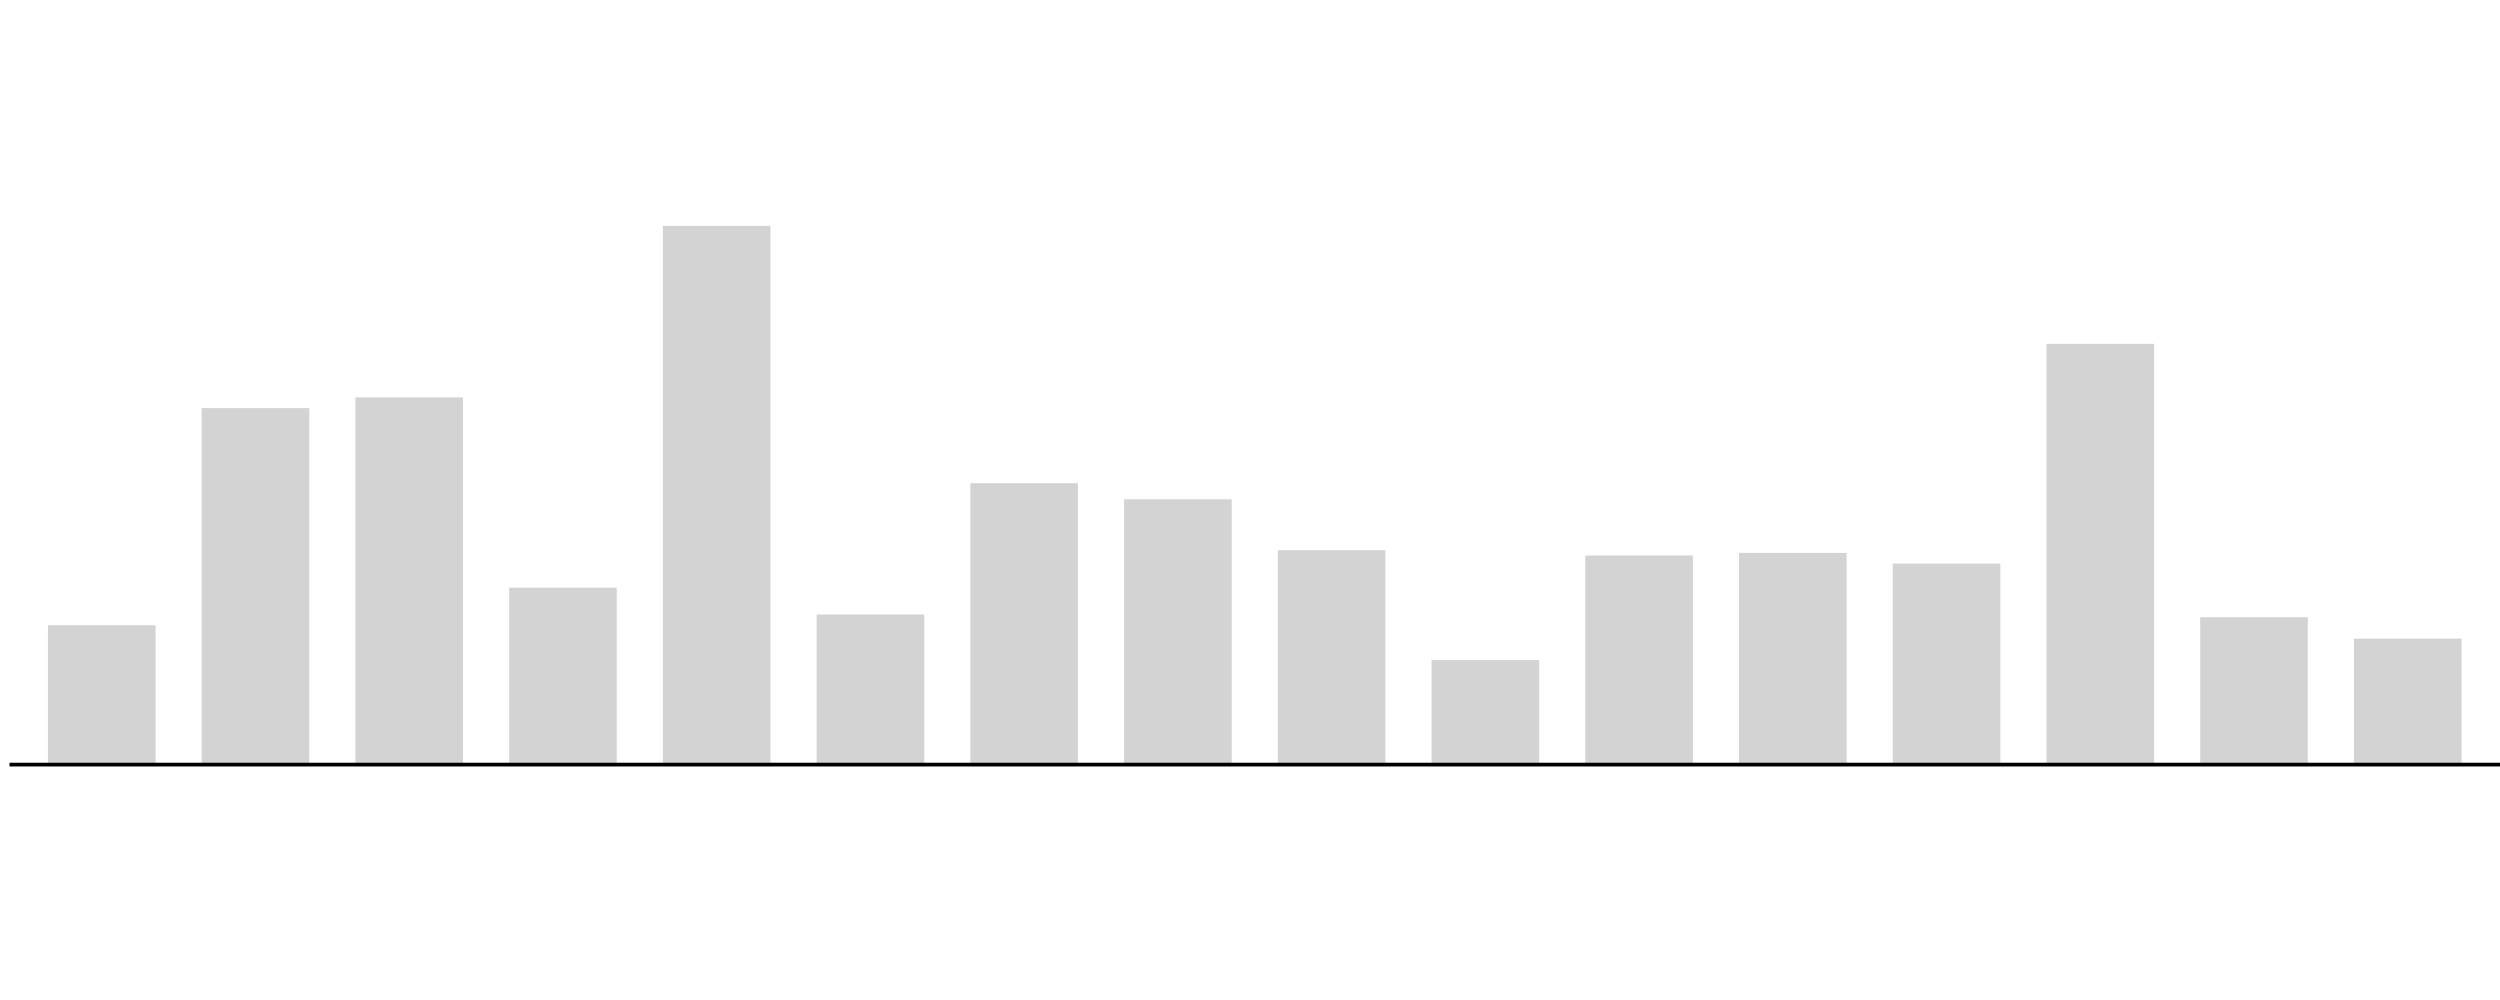
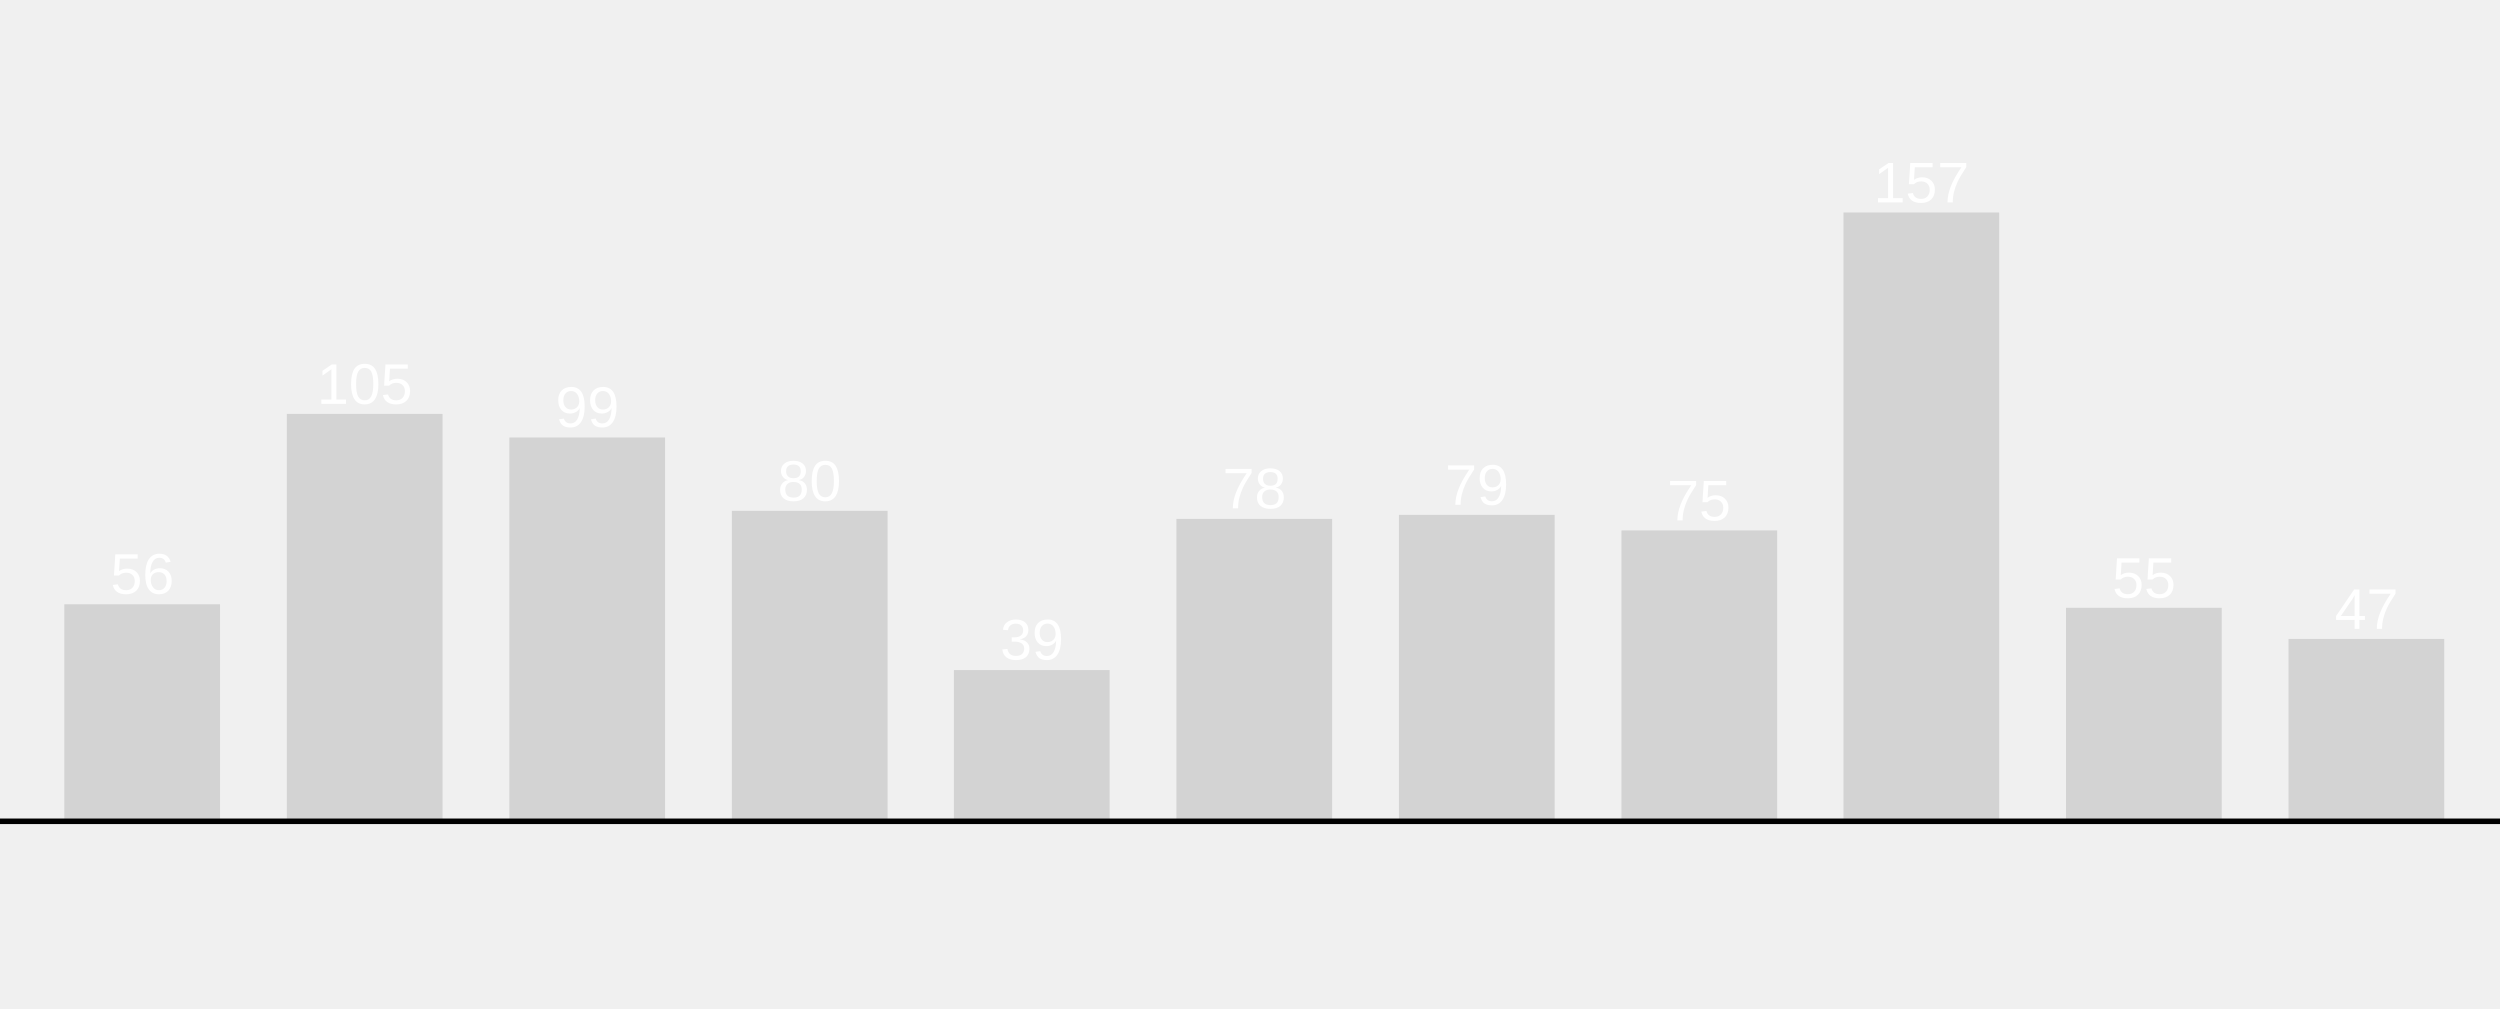
- <svg xmlns="http://www.w3.org/2000/svg" class="svglite" width="720.00pt" height="288.00pt" viewBox="0 0 720.00 288.00">
+ <svg xmlns="http://www.w3.org/2000/svg" id="Layer_1" data-name="Layer 1" version="1.1" viewBox="0 0 497.7 200.7">
  <defs>
-     <style type="text/css">
-     .svglite line, .svglite polyline, .svglite polygon, .svglite path, .svglite rect, .svglite circle {
-       fill: none;
-       stroke: #000000;
-       stroke-linecap: round;
-       stroke-linejoin: round;
-       stroke-miterlimit: 10.00;
-     }
-     .svglite text {
-       white-space: pre;
-     }
-   </style>
+     <style>
+       .cls-1 {
+         fill: #fff;
+         font-family: ArialMT, Arial;
+         font-size: 11.4px;
+         isolation: isolate;
+       }
+ 
+       .cls-2 {
+         fill: #d3d3d3;
+         stroke-width: 0px;
+       }
+ 
+       .cls-3 {
+         fill: none;
+         stroke: #000;
+         stroke-linejoin: round;
+         stroke-width: 1.1px;
+       }
+     </style>
  </defs>
-   <rect width="100%" height="100%" style="stroke: none; fill: #FFFFFF;" />
-   <defs>
-     <clipPath id="cpMC4wMHw3MjAuMDB8MC4wMHwyODguMDA=">
-       <rect x="0.00" y="0.00" width="720.00" height="288.00" />
-     </clipPath>
-   </defs>
-   <g clip-path="url(#cpMC4wMHw3MjAuMDB8MC4wMHwyODguMDA=)">
-     <rect x="0.00" y="0.00" width="720.00" height="288.00" style="stroke-width: 1.07; stroke: #FFFFFF; fill: #FFFFFF;" />
-   </g>
-   <defs>
-     <clipPath id="cpMi43NHw3MjAuMDB8MC4wMHwyODguMDA=">
-       <rect x="2.74" y="0.00" width="717.26" height="288.00" />
-     </clipPath>
-   </defs>
-   <g clip-path="url(#cpMi43NHw3MjAuMDB8MC4wMHwyODguMDA=)">
-     <polyline points="2.74,297.41 720.00,297.41 " style="stroke-width: 0.53; stroke: #FFFFFF; stroke-linecap: butt;" />
-     <polyline points="2.74,143.02 720.00,143.02 " style="stroke-width: 0.53; stroke: #FFFFFF; stroke-linecap: butt;" />
-     <polyline points="2.74,-11.37 720.00,-11.37 " style="stroke-width: 0.53; stroke: #FFFFFF; stroke-linecap: butt;" />
-     <polyline points="2.74,374.60 720.00,374.60 " style="stroke-width: 1.07; stroke: #FFFFFF; stroke-linecap: butt;" />
-     <polyline points="2.74,220.21 720.00,220.21 " style="stroke-width: 1.07; stroke: #FFFFFF; stroke-linecap: butt;" />
-     <polyline points="2.74,65.82 720.00,65.82 " style="stroke-width: 1.07; stroke: #FFFFFF; stroke-linecap: butt;" />
-     <polyline points="2.74,-88.57 720.00,-88.57 " style="stroke-width: 1.07; stroke: #FFFFFF; stroke-linecap: butt;" />
-     <polyline points="29.30,398.65 29.30,-113.39 " style="stroke-width: 1.07; stroke: #FFFFFF; stroke-linecap: butt;" />
-     <polyline points="73.58,398.65 73.58,-113.39 " style="stroke-width: 1.07; stroke: #FFFFFF; stroke-linecap: butt;" />
-     <polyline points="117.86,398.65 117.86,-113.39 " style="stroke-width: 1.07; stroke: #FFFFFF; stroke-linecap: butt;" />
-     <polyline points="162.13,398.65 162.13,-113.39 " style="stroke-width: 1.07; stroke: #FFFFFF; stroke-linecap: butt;" />
-     <polyline points="206.41,398.65 206.41,-113.39 " style="stroke-width: 1.07; stroke: #FFFFFF; stroke-linecap: butt;" />
-     <polyline points="250.68,398.65 250.68,-113.39 " style="stroke-width: 1.07; stroke: #FFFFFF; stroke-linecap: butt;" />
-     <polyline points="294.96,398.65 294.96,-113.39 " style="stroke-width: 1.07; stroke: #FFFFFF; stroke-linecap: butt;" />
-     <polyline points="339.23,398.65 339.23,-113.39 " style="stroke-width: 1.07; stroke: #FFFFFF; stroke-linecap: butt;" />
-     <polyline points="383.51,398.65 383.51,-113.39 " style="stroke-width: 1.07; stroke: #FFFFFF; stroke-linecap: butt;" />
-     <polyline points="427.78,398.65 427.78,-113.39 " style="stroke-width: 1.07; stroke: #FFFFFF; stroke-linecap: butt;" />
-     <polyline points="472.06,398.65 472.06,-113.39 " style="stroke-width: 1.07; stroke: #FFFFFF; stroke-linecap: butt;" />
-     <polyline points="516.33,398.65 516.33,-113.39 " style="stroke-width: 1.07; stroke: #FFFFFF; stroke-linecap: butt;" />
-     <polyline points="560.61,398.65 560.61,-113.39 " style="stroke-width: 1.07; stroke: #FFFFFF; stroke-linecap: butt;" />
-     <polyline points="604.88,398.65 604.88,-113.39 " style="stroke-width: 1.07; stroke: #FFFFFF; stroke-linecap: butt;" />
-     <polyline points="649.16,398.65 649.16,-113.39 " style="stroke-width: 1.07; stroke: #FFFFFF; stroke-linecap: butt;" />
-     <polyline points="693.43,398.65 693.43,-113.39 " style="stroke-width: 1.07; stroke: #FFFFFF; stroke-linecap: butt;" />
-     <rect x="13.81" y="180.07" width="30.99" height="40.14" style="stroke-width: 1.07; stroke: none; stroke-linecap: butt; stroke-linejoin: miter; fill: #D3D3D3;" />
-     <rect x="58.08" y="117.54" width="30.99" height="102.67" style="stroke-width: 1.07; stroke: none; stroke-linecap: butt; stroke-linejoin: miter; fill: #D3D3D3;" />
-     <rect x="102.36" y="114.45" width="30.99" height="105.76" style="stroke-width: 1.07; stroke: none; stroke-linecap: butt; stroke-linejoin: miter; fill: #D3D3D3;" />
-     <rect x="146.63" y="169.26" width="30.99" height="50.95" style="stroke-width: 1.07; stroke: none; stroke-linecap: butt; stroke-linejoin: miter; fill: #D3D3D3;" />
-     <rect x="190.91" y="65.05" width="30.99" height="155.16" style="stroke-width: 1.07; stroke: none; stroke-linecap: butt; stroke-linejoin: miter; fill: #D3D3D3;" />
-     <rect x="235.19" y="176.98" width="30.99" height="43.23" style="stroke-width: 1.07; stroke: none; stroke-linecap: butt; stroke-linejoin: miter; fill: #D3D3D3;" />
-     <rect x="279.46" y="139.16" width="30.99" height="81.05" style="stroke-width: 1.07; stroke: none; stroke-linecap: butt; stroke-linejoin: miter; fill: #D3D3D3;" />
-     <rect x="323.74" y="143.79" width="30.99" height="76.42" style="stroke-width: 1.07; stroke: none; stroke-linecap: butt; stroke-linejoin: miter; fill: #D3D3D3;" />
-     <rect x="368.01" y="158.46" width="30.99" height="61.76" style="stroke-width: 1.07; stroke: none; stroke-linecap: butt; stroke-linejoin: miter; fill: #D3D3D3;" />
-     <rect x="412.29" y="190.10" width="30.99" height="30.11" style="stroke-width: 1.07; stroke: none; stroke-linecap: butt; stroke-linejoin: miter; fill: #D3D3D3;" />
-     <rect x="456.56" y="160.00" width="30.99" height="60.21" style="stroke-width: 1.07; stroke: none; stroke-linecap: butt; stroke-linejoin: miter; fill: #D3D3D3;" />
-     <rect x="500.84" y="159.23" width="30.99" height="60.98" style="stroke-width: 1.07; stroke: none; stroke-linecap: butt; stroke-linejoin: miter; fill: #D3D3D3;" />
-     <rect x="545.11" y="162.31" width="30.99" height="57.90" style="stroke-width: 1.07; stroke: none; stroke-linecap: butt; stroke-linejoin: miter; fill: #D3D3D3;" />
-     <rect x="589.39" y="99.02" width="30.99" height="121.20" style="stroke-width: 1.07; stroke: none; stroke-linecap: butt; stroke-linejoin: miter; fill: #D3D3D3;" />
-     <rect x="633.66" y="177.75" width="30.99" height="42.46" style="stroke-width: 1.07; stroke: none; stroke-linecap: butt; stroke-linejoin: miter; fill: #D3D3D3;" />
-     <rect x="677.94" y="183.93" width="30.99" height="36.28" style="stroke-width: 1.07; stroke: none; stroke-linecap: butt; stroke-linejoin: miter; fill: #D3D3D3;" />
-     <text x="29.30" y="178.03" text-anchor="middle" style="font-size: 11.38px;fill: #FFFFFF; font-family: &quot;Arial&quot;;" textLength="12.66px" lengthAdjust="spacingAndGlyphs">52</text>
-     <text x="73.58" y="115.50" text-anchor="middle" style="font-size: 11.38px;fill: #FFFFFF; font-family: &quot;Arial&quot;;" textLength="18.99px" lengthAdjust="spacingAndGlyphs">133</text>
-     <text x="117.86" y="112.41" text-anchor="middle" style="font-size: 11.38px;fill: #FFFFFF; font-family: &quot;Arial&quot;;" textLength="18.99px" lengthAdjust="spacingAndGlyphs">137</text>
-     <text x="162.13" y="167.22" text-anchor="middle" style="font-size: 11.38px;fill: #FFFFFF; font-family: &quot;Arial&quot;;" textLength="12.66px" lengthAdjust="spacingAndGlyphs">66</text>
-     <text x="206.41" y="63.01" text-anchor="middle" style="font-size: 11.38px;fill: #FFFFFF; font-family: &quot;Arial&quot;;" textLength="18.99px" lengthAdjust="spacingAndGlyphs">201</text>
-     <text x="250.68" y="174.94" text-anchor="middle" style="font-size: 11.38px;fill: #FFFFFF; font-family: &quot;Arial&quot;;" textLength="12.66px" lengthAdjust="spacingAndGlyphs">56</text>
-     <text x="294.96" y="137.12" text-anchor="middle" style="font-size: 11.38px;fill: #FFFFFF; font-family: &quot;Arial&quot;;" textLength="18.99px" lengthAdjust="spacingAndGlyphs">105</text>
-     <text x="339.23" y="141.75" text-anchor="middle" style="font-size: 11.38px;fill: #FFFFFF; font-family: &quot;Arial&quot;;" textLength="12.66px" lengthAdjust="spacingAndGlyphs">99</text>
-     <text x="383.51" y="156.41" text-anchor="middle" style="font-size: 11.38px;fill: #FFFFFF; font-family: &quot;Arial&quot;;" textLength="12.66px" lengthAdjust="spacingAndGlyphs">80</text>
-     <text x="427.78" y="188.06" text-anchor="middle" style="font-size: 11.38px;fill: #FFFFFF; font-family: &quot;Arial&quot;;" textLength="12.66px" lengthAdjust="spacingAndGlyphs">39</text>
-     <text x="472.06" y="157.96" text-anchor="middle" style="font-size: 11.38px;fill: #FFFFFF; font-family: &quot;Arial&quot;;" textLength="12.66px" lengthAdjust="spacingAndGlyphs">78</text>
-     <text x="516.33" y="157.19" text-anchor="middle" style="font-size: 11.38px;fill: #FFFFFF; font-family: &quot;Arial&quot;;" textLength="12.66px" lengthAdjust="spacingAndGlyphs">79</text>
-     <text x="560.61" y="160.27" text-anchor="middle" style="font-size: 11.38px;fill: #FFFFFF; font-family: &quot;Arial&quot;;" textLength="12.66px" lengthAdjust="spacingAndGlyphs">75</text>
-     <text x="604.88" y="96.97" text-anchor="middle" style="font-size: 11.38px;fill: #FFFFFF; font-family: &quot;Arial&quot;;" textLength="18.99px" lengthAdjust="spacingAndGlyphs">157</text>
-     <text x="649.16" y="175.71" text-anchor="middle" style="font-size: 11.38px;fill: #FFFFFF; font-family: &quot;Arial&quot;;" textLength="12.66px" lengthAdjust="spacingAndGlyphs">55</text>
-     <text x="693.43" y="181.89" text-anchor="middle" style="font-size: 11.38px;fill: #FFFFFF; font-family: &quot;Arial&quot;;" textLength="12.66px" lengthAdjust="spacingAndGlyphs">47</text>
-     <line x1="2.74" y1="220.21" x2="720.00" y2="220.21" style="stroke-width: 1.07; stroke-linecap: butt;" />
-   </g>
-   <g clip-path="url(#cpMC4wMHw3MjAuMDB8MC4wMHwyODguMDA=)">
- </g>
+   <rect class="cls-2" x="12.8" y="120.3" width="31" height="43.2" />
+   <rect class="cls-2" x="57.1" y="82.4" width="31" height="81.1" />
+   <rect class="cls-2" x="101.4" y="87.1" width="31" height="76.4" />
+   <rect class="cls-2" x="145.7" y="101.7" width="31" height="61.8" />
+   <rect class="cls-2" x="189.9" y="133.4" width="31" height="30.1" />
+   <rect class="cls-2" x="234.2" y="103.3" width="31" height="60.2" />
+   <rect class="cls-2" x="278.5" y="102.5" width="31" height="61" />
+   <rect class="cls-2" x="322.8" y="105.6" width="31" height="57.9" />
+   <rect class="cls-2" x="367" y="42.3" width="31" height="121.2" />
+   <rect class="cls-2" x="411.3" y="121" width="31" height="42.5" />
+   <rect class="cls-2" x="455.6" y="127.2" width="31" height="36.3" />
+   <text class="cls-1" transform="translate(22 118.2)">
+     <tspan x="0" y="0">56</tspan>
+   </text>
+   <text class="cls-1" transform="translate(63.1 80.4)">
+     <tspan x="0" y="0">105</tspan>
+   </text>
+   <text class="cls-1" transform="translate(110.6 85)">
+     <tspan x="0" y="0">99</tspan>
+   </text>
+   <text class="cls-1" transform="translate(154.8 99.7)">
+     <tspan x="0" y="0">80</tspan>
+   </text>
+   <text class="cls-1" transform="translate(199.1 131.3)">
+     <tspan x="0" y="0">39</tspan>
+   </text>
+   <text class="cls-1" transform="translate(243.4 101.2)">
+     <tspan x="0" y="0">78</tspan>
+   </text>
+   <text class="cls-1" transform="translate(287.7 100.5)">
+     <tspan x="0" y="0">79</tspan>
+   </text>
+   <text class="cls-1" transform="translate(331.9 103.6)">
+     <tspan x="0" y="0">75</tspan>
+   </text>
+   <text class="cls-1" transform="translate(373 40.3)">
+     <tspan x="0" y="0">157</tspan>
+   </text>
+   <text class="cls-1" transform="translate(420.5 119)">
+     <tspan x="0" y="0">55</tspan>
+   </text>
+   <text class="cls-1" transform="translate(464.8 125.2)">
+     <tspan x="0" y="0">47</tspan>
+   </text>
+   <line class="cls-3" y1="163.5" x2="497.7" y2="163.5" />
</svg>
